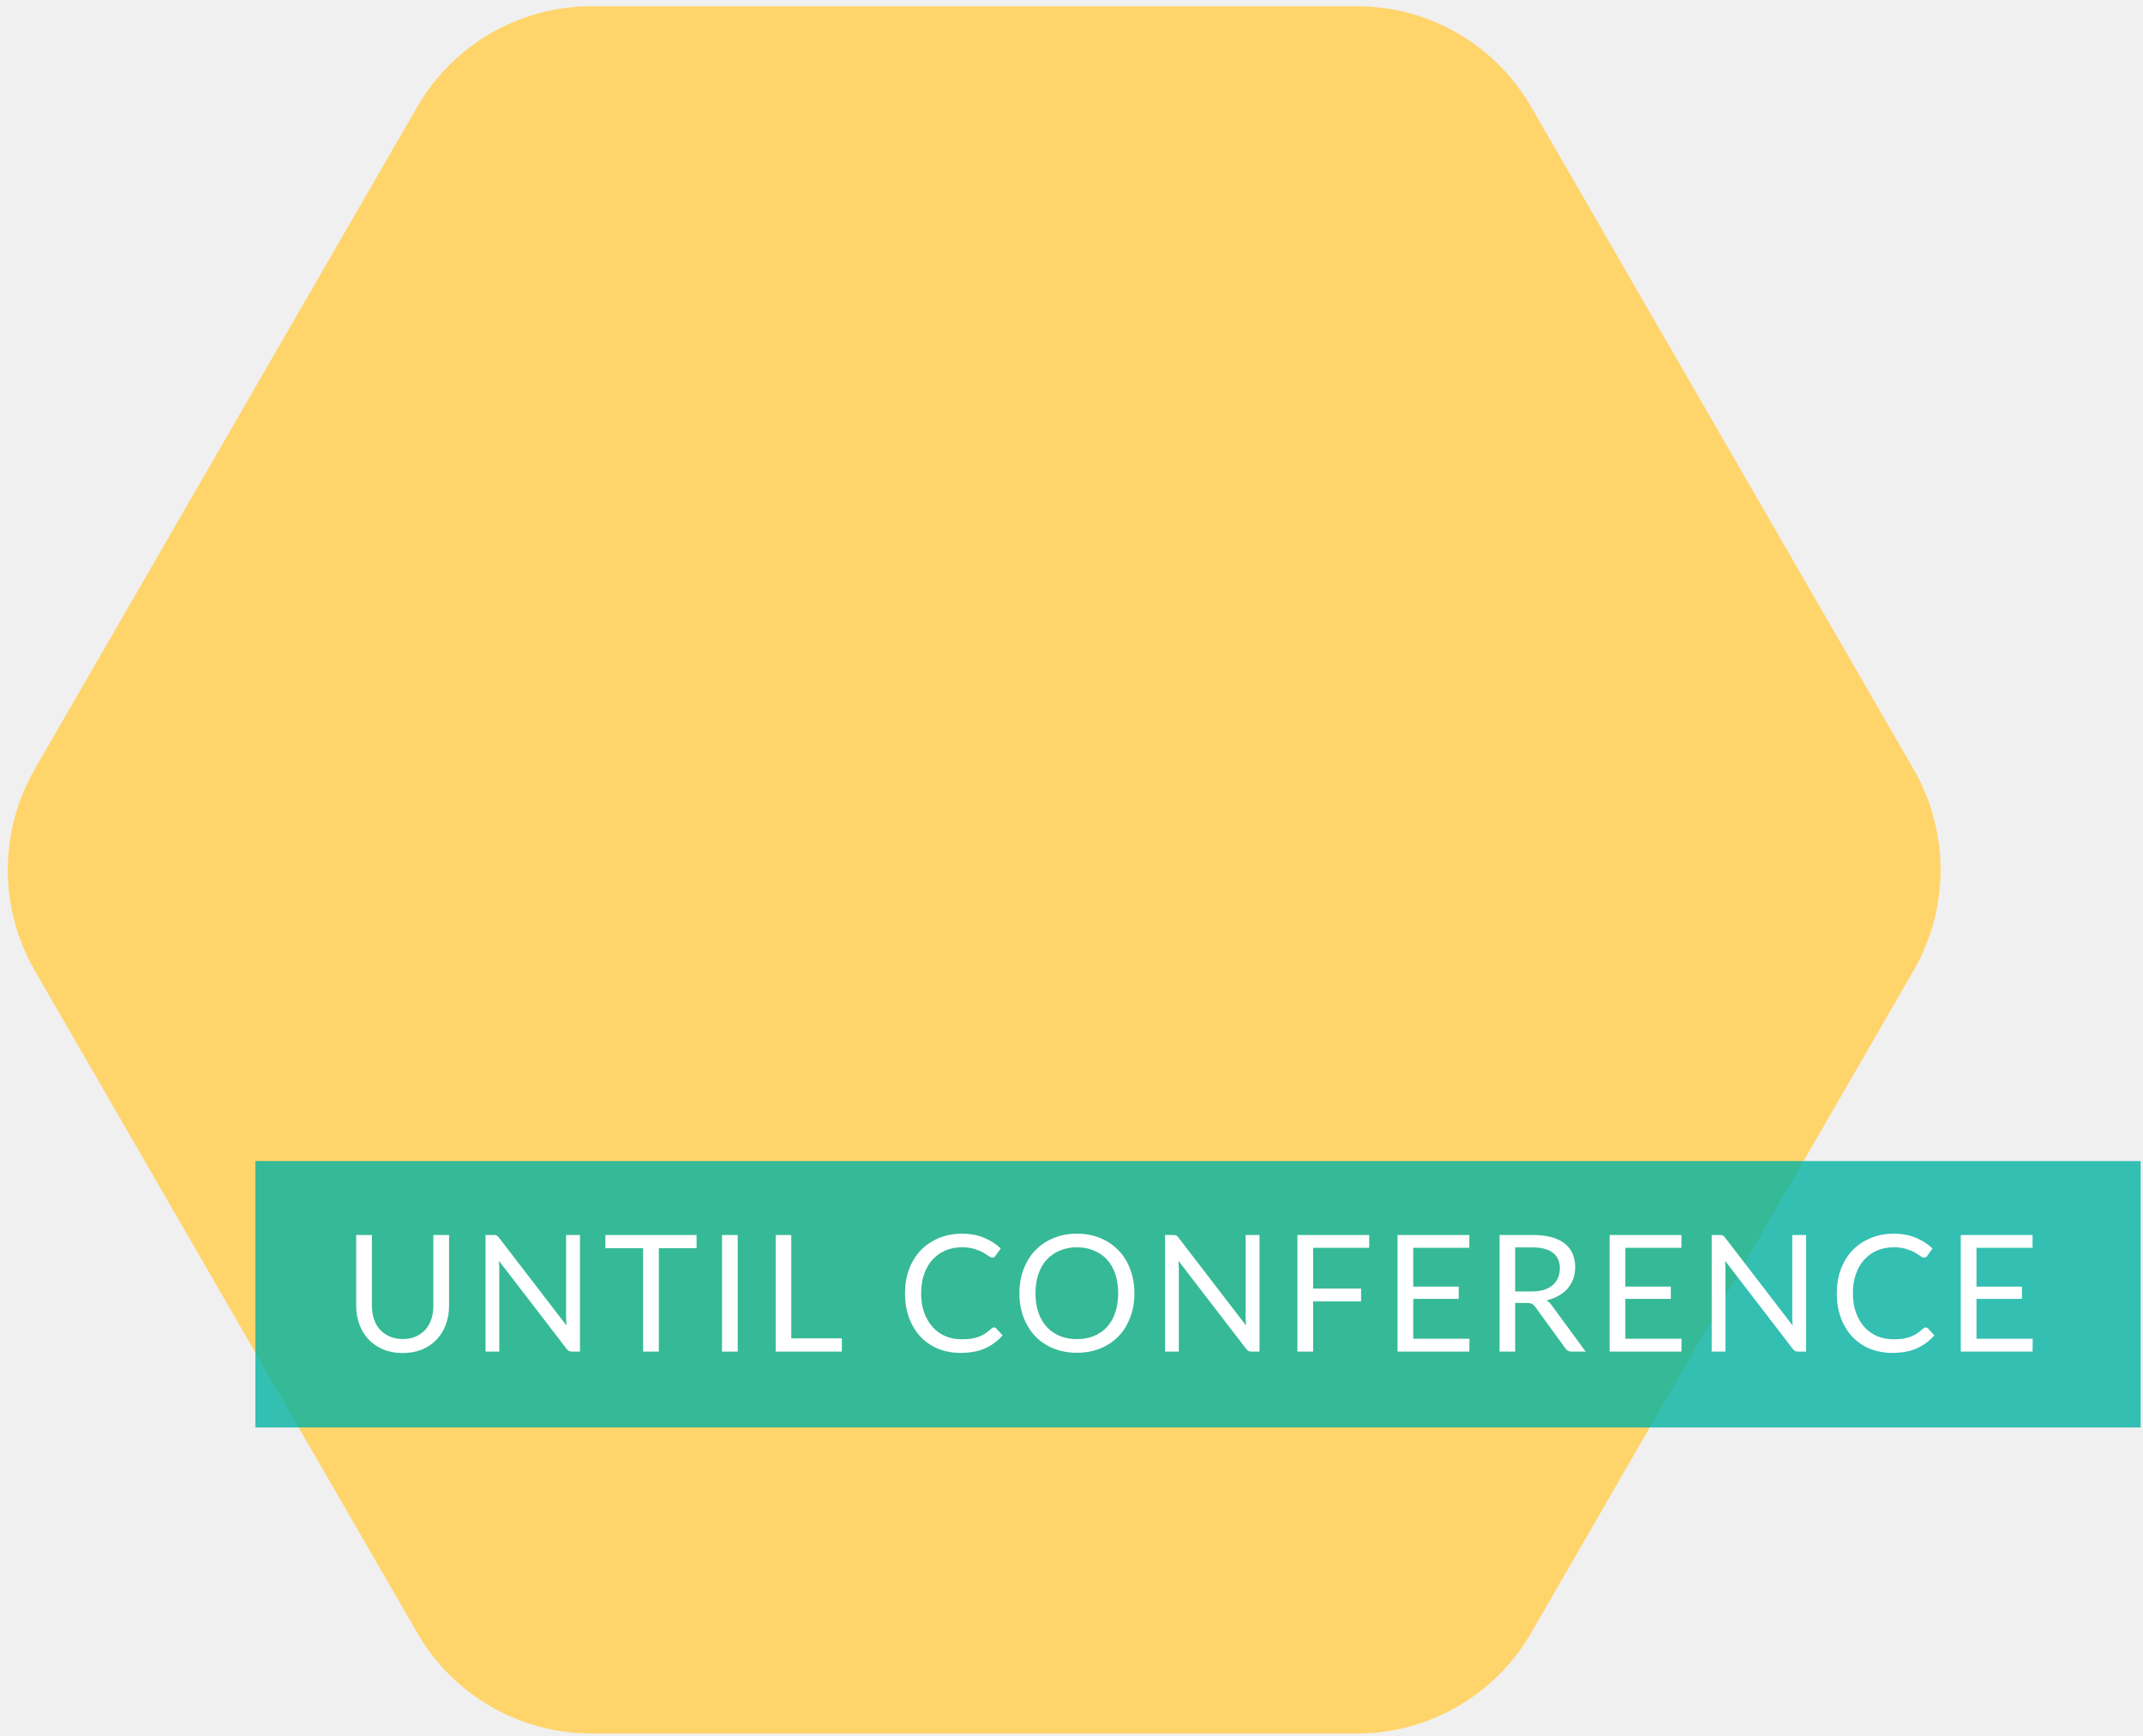
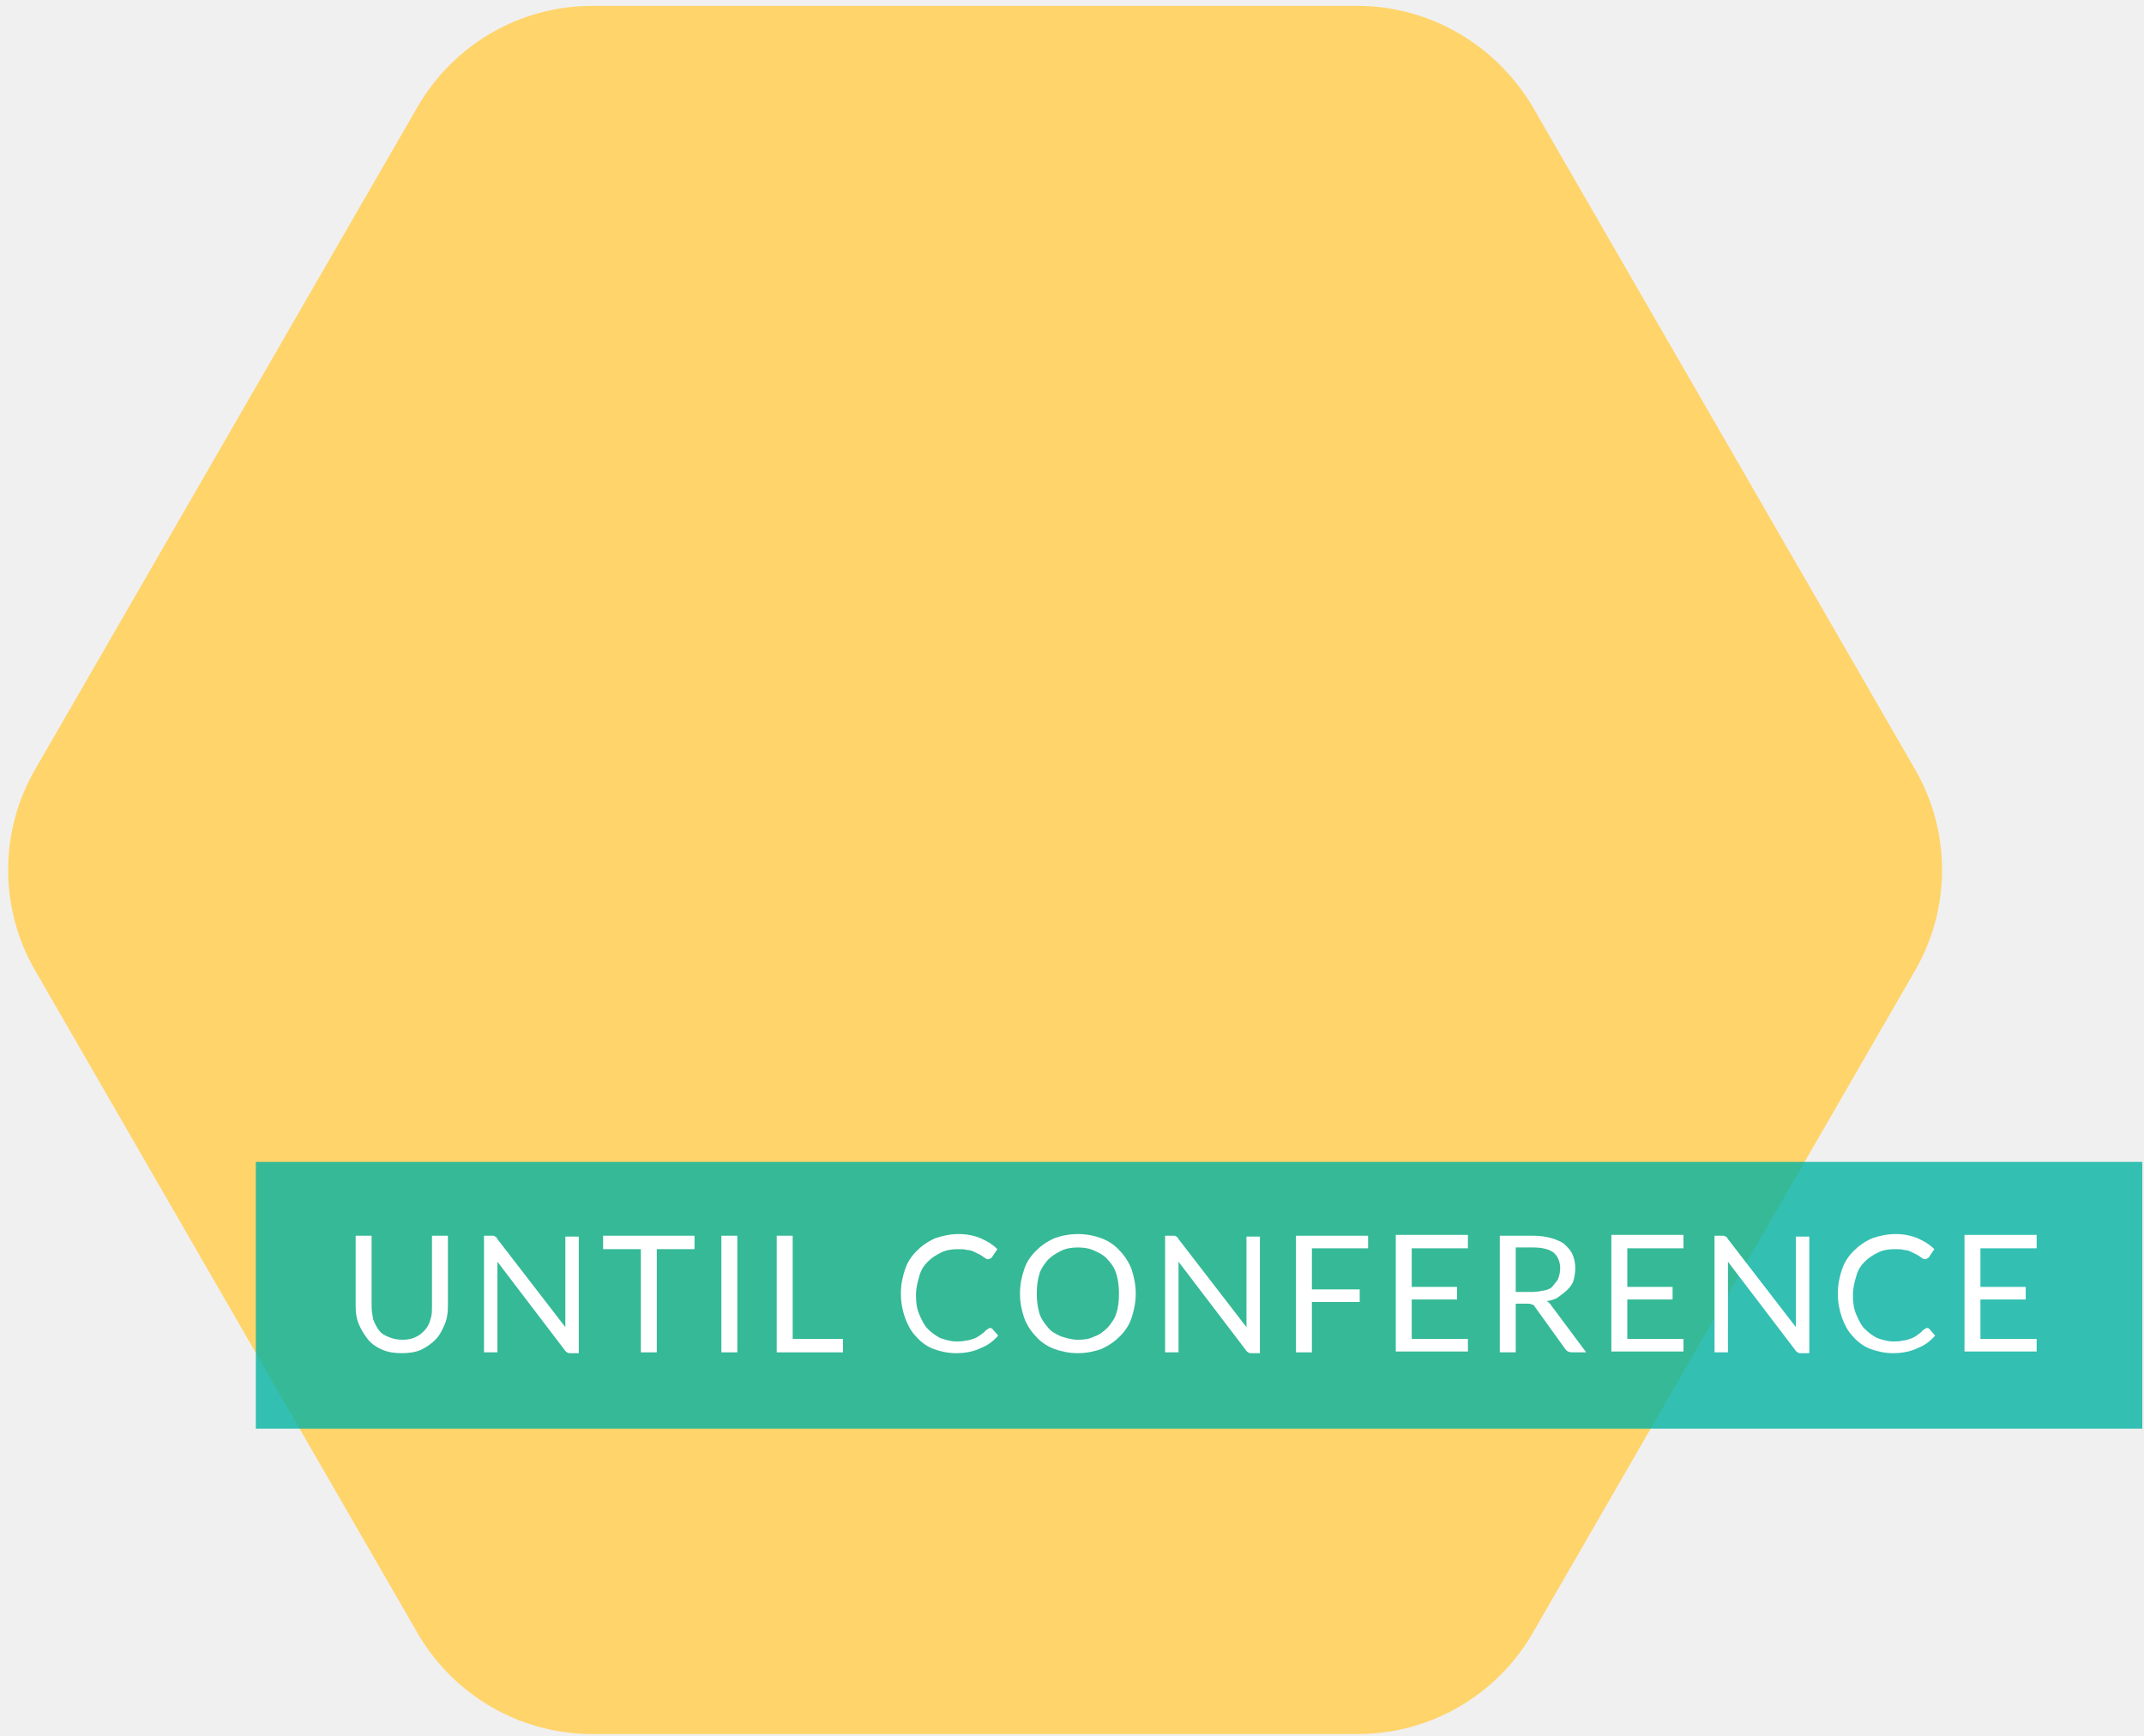
- <svg xmlns="http://www.w3.org/2000/svg" id="Layer_1" data-name="Layer 1" viewBox="0 0 255.6 206.94">
-   <defs>
-     <style>.cls-1{fill:#ffd46a;}.cls-2{fill:#04b3a3;opacity:0.8;}.cls-3{font-size:19.4px;fill:#fff;font-family:Lato-Regular, Lato;letter-spacing:0.05em;}</style>
-   </defs>
-   <path class="cls-1" d="M161.82.74H70.57a24,24,0,0,0-20.8,12l-45.63,79a24.05,24.05,0,0,0,0,24l45.63,79a24,24,0,0,0,20.8,12h91.25a24,24,0,0,0,20.8-12l45.62-79a24,24,0,0,0,0-24l-45.62-79A24,24,0,0,0,161.82.74Z" />
-   <rect class="cls-2" x="30.46" y="138.47" width="224.86" height="31.77" />
-   <text class="cls-3" transform="translate(40.89 161.19)">UNTIL CONFERENCE</text>
+ <svg xmlns="http://www.w3.org/2000/svg" version="1.1" id="Layer_1" x="0px" y="0px" viewBox="0 0 255.6 206.9" style="enable-background:new 0 0 255.6 206.9;" xml:space="preserve">
+   <style type="text/css">
+ 	.st0{fill:#FFD46A;}
+ 	.st1{opacity:0.8;fill:#04B3A3;enable-background:new    ;}
+ 	.st2{enable-background:new    ;}
+ 	.st3{fill:#FFFFFF;}
+ </style>
+   <path class="st0" d="M161.8,0.7H70.6c-8.6,0-16.5,4.6-20.8,12l-45.6,79c-4.3,7.4-4.3,16.6,0,24l45.6,79c4.3,7.4,12.2,12,20.8,12  h91.3c8.6,0,16.5-4.6,20.8-12l45.6-79c4.3-7.4,4.3-16.6,0-24l-45.6-79C178.3,5.3,170.4,0.7,161.8,0.7z" />
+   <rect x="30.5" y="138.5" class="st1" width="224.9" height="31.8" />
+   <g class="st2">
+     <path class="st3" d="M48,159.7c0.6,0,1.1-0.1,1.5-0.3c0.5-0.2,0.8-0.5,1.1-0.8c0.3-0.3,0.6-0.8,0.7-1.3c0.2-0.5,0.2-1,0.2-1.6v-8.4   h1.9v8.4c0,0.8-0.1,1.5-0.4,2.2s-0.6,1.3-1.1,1.8c-0.5,0.5-1.1,0.9-1.7,1.2c-0.7,0.3-1.5,0.4-2.3,0.4s-1.6-0.1-2.3-0.4   c-0.7-0.3-1.3-0.7-1.7-1.2s-0.8-1.1-1.1-1.8s-0.4-1.4-0.4-2.2v-8.4h1.9v8.4c0,0.6,0.1,1.1,0.2,1.6c0.2,0.5,0.4,0.9,0.7,1.3   s0.7,0.6,1.2,0.8C46.9,159.6,47.4,159.7,48,159.7z" />
+     <path class="st3" d="M59,147.4c0.1,0,0.2,0.1,0.3,0.3l8.1,10.5c0-0.2,0-0.3,0-0.5c0-0.2,0-0.3,0-0.5v-9.8H69v13.9h-1   c-0.1,0-0.3,0-0.4-0.1c-0.1-0.1-0.2-0.1-0.3-0.3l-8-10.5c0,0.2,0,0.3,0,0.5c0,0.2,0,0.3,0,0.4v9.9h-1.6v-13.9h1   C58.8,147.3,59,147.3,59,147.4z" />
+     <path class="st3" d="M82.8,147.3v1.6h-4.5v12.3h-1.9v-12.3h-4.5v-1.6H82.8z" />
+     <path class="st3" d="M87.9,161.2h-1.9v-13.9h1.9V161.2z" />
+     <path class="st3" d="M94.5,159.6h6v1.6h-7.9v-13.9h1.9V159.6z" />
+     <path class="st3" d="M118,158.3c0.1,0,0.2,0,0.3,0.1l0.7,0.8c-0.6,0.7-1.3,1.2-2.1,1.5c-0.8,0.4-1.8,0.6-2.9,0.6   c-1,0-1.9-0.2-2.7-0.5c-0.8-0.3-1.5-0.8-2.1-1.5c-0.6-0.6-1-1.4-1.3-2.2c-0.3-0.9-0.5-1.8-0.5-2.9s0.2-2,0.5-2.9   c0.3-0.9,0.8-1.6,1.4-2.2c0.6-0.6,1.3-1.1,2.2-1.5c0.9-0.3,1.8-0.5,2.8-0.5c1,0,1.9,0.2,2.6,0.5c0.7,0.3,1.4,0.7,2,1.3l-0.6,0.9   c0,0.1-0.1,0.1-0.2,0.2c-0.1,0-0.1,0.1-0.3,0.1c-0.1,0-0.2,0-0.3-0.1s-0.2-0.1-0.3-0.2c-0.1-0.1-0.3-0.2-0.5-0.3s-0.4-0.2-0.6-0.3   s-0.5-0.2-0.8-0.2c-0.3-0.1-0.7-0.1-1.1-0.1c-0.7,0-1.4,0.1-2,0.4c-0.6,0.3-1.1,0.6-1.6,1.1s-0.8,1-1,1.7s-0.4,1.4-0.4,2.3   c0,0.9,0.1,1.6,0.4,2.3s0.6,1.3,1,1.7s0.9,0.8,1.5,1.1c0.6,0.2,1.2,0.4,1.9,0.4c0.4,0,0.8,0,1.1-0.1c0.3,0,0.6-0.1,0.9-0.2   s0.5-0.2,0.8-0.4c0.2-0.2,0.5-0.3,0.7-0.6C117.8,158.4,117.9,158.3,118,158.3z" />
+     <path class="st3" d="M135.4,154.2c0,1-0.2,2-0.5,2.9c-0.3,0.9-0.8,1.6-1.4,2.2c-0.6,0.6-1.3,1.1-2.2,1.5c-0.8,0.3-1.8,0.5-2.8,0.5   c-1,0-2-0.2-2.8-0.5c-0.8-0.3-1.6-0.8-2.2-1.5c-0.6-0.6-1.1-1.4-1.4-2.2c-0.3-0.9-0.5-1.8-0.5-2.9s0.2-2,0.5-2.9   c0.3-0.9,0.8-1.6,1.4-2.2c0.6-0.6,1.3-1.1,2.2-1.5c0.8-0.3,1.8-0.5,2.8-0.5c1,0,2,0.2,2.8,0.5c0.8,0.3,1.6,0.8,2.2,1.5   c0.6,0.6,1.1,1.4,1.4,2.2C135.2,152.2,135.4,153.2,135.4,154.2z M133.4,154.2c0-0.9-0.1-1.6-0.3-2.3c-0.2-0.7-0.6-1.3-1-1.7   c-0.4-0.5-0.9-0.8-1.6-1.1c-0.6-0.3-1.3-0.4-2-0.4c-0.7,0-1.4,0.1-2,0.4c-0.6,0.3-1.1,0.6-1.6,1.1c-0.4,0.5-0.8,1-1,1.7   s-0.3,1.4-0.3,2.3s0.1,1.6,0.3,2.3s0.6,1.2,1,1.7c0.4,0.5,0.9,0.8,1.6,1.1c0.6,0.2,1.3,0.4,2,0.4c0.8,0,1.4-0.1,2-0.4   c0.6-0.2,1.1-0.6,1.6-1.1c0.4-0.5,0.8-1,1-1.7C133.3,155.9,133.4,155.1,133.4,154.2z" />
+     <path class="st3" d="M140.2,147.4c0.1,0,0.2,0.1,0.3,0.3l8.1,10.5c0-0.2,0-0.3,0-0.5c0-0.2,0-0.3,0-0.5v-9.8h1.6v13.9h-1   c-0.1,0-0.3,0-0.4-0.1c-0.1-0.1-0.2-0.1-0.3-0.3l-8-10.5c0,0.2,0,0.3,0,0.5c0,0.2,0,0.3,0,0.4v9.9h-1.6v-13.9h1   C140,147.3,140.2,147.3,140.2,147.4z" />
+     <path class="st3" d="M163.1,147.3v1.5h-6.7v4.9h5.7v1.5h-5.7v6h-1.9v-13.9H163.1z" />
+     <path class="st3" d="M175,147.3v1.5h-6.7v4.6h5.4v1.5h-5.4v4.7h6.7v1.5h-8.6v-13.9H175z" />
+     <path class="st3" d="M180.7,155.4v5.8h-1.9v-13.9h3.9c0.9,0,1.6,0.1,2.3,0.3c0.6,0.2,1.2,0.4,1.6,0.8s0.7,0.7,0.9,1.2   c0.2,0.5,0.3,1,0.3,1.6c0,0.5-0.1,1-0.2,1.4s-0.4,0.8-0.7,1.1c-0.3,0.3-0.7,0.6-1.1,0.9s-0.9,0.4-1.4,0.5c0.2,0.1,0.4,0.3,0.6,0.6   l4.1,5.5h-1.7c-0.3,0-0.6-0.1-0.8-0.4l-3.6-5c-0.1-0.2-0.2-0.3-0.4-0.3c-0.1-0.1-0.3-0.1-0.6-0.1H180.7z M180.7,154h2   c0.5,0,1-0.1,1.5-0.2s0.8-0.3,1-0.6s0.5-0.5,0.6-0.9c0.1-0.3,0.2-0.7,0.2-1.1c0-0.8-0.3-1.5-0.8-1.9c-0.5-0.4-1.4-0.6-2.4-0.6h-2.1   V154z" />
+     <path class="st3" d="M200.7,147.3v1.5H194v4.6h5.4v1.5H194v4.7h6.7v1.5h-8.6v-13.9H200.7z" />
+     <path class="st3" d="M205.7,147.4c0.1,0,0.2,0.1,0.3,0.3l8.1,10.5c0-0.2,0-0.3,0-0.5c0-0.2,0-0.3,0-0.5v-9.8h1.6v13.9h-1   c-0.1,0-0.3,0-0.4-0.1c-0.1-0.1-0.2-0.1-0.3-0.3l-8-10.5c0,0.2,0,0.3,0,0.5c0,0.2,0,0.3,0,0.4v9.9h-1.6v-13.9h1   C205.5,147.3,205.6,147.3,205.7,147.4z" />
+     <path class="st3" d="M229.7,158.3c0.1,0,0.2,0,0.3,0.1l0.7,0.8c-0.6,0.7-1.3,1.2-2.1,1.5c-0.8,0.4-1.8,0.6-2.9,0.6   c-1,0-1.9-0.2-2.7-0.5c-0.8-0.3-1.5-0.8-2.1-1.5c-0.6-0.6-1-1.4-1.3-2.2c-0.3-0.9-0.5-1.8-0.5-2.9s0.2-2,0.5-2.9   c0.3-0.9,0.8-1.6,1.4-2.2c0.6-0.6,1.3-1.1,2.2-1.5c0.9-0.3,1.8-0.5,2.8-0.5c1,0,1.9,0.2,2.6,0.5c0.7,0.3,1.4,0.7,2,1.3l-0.6,0.9   c0,0.1-0.1,0.1-0.2,0.2c-0.1,0-0.1,0.1-0.3,0.1c-0.1,0-0.2,0-0.3-0.1s-0.2-0.1-0.3-0.2c-0.1-0.1-0.3-0.2-0.5-0.3s-0.4-0.2-0.6-0.3   s-0.5-0.2-0.8-0.2c-0.3-0.1-0.7-0.1-1.1-0.1c-0.7,0-1.4,0.1-2,0.4c-0.6,0.3-1.1,0.6-1.6,1.1s-0.8,1-1,1.7s-0.4,1.4-0.4,2.3   c0,0.9,0.1,1.6,0.4,2.3s0.6,1.3,1,1.7s0.9,0.8,1.5,1.1c0.6,0.2,1.2,0.4,1.9,0.4c0.4,0,0.8,0,1.1-0.1c0.3,0,0.6-0.1,0.9-0.2   s0.5-0.2,0.8-0.4c0.2-0.2,0.5-0.3,0.7-0.6C229.5,158.4,229.6,158.3,229.7,158.3z" />
+     <path class="st3" d="M242.8,147.3v1.5h-6.7v4.6h5.4v1.5h-5.4v4.7h6.7v1.5h-8.6v-13.9H242.8z" />
+   </g>
</svg>
